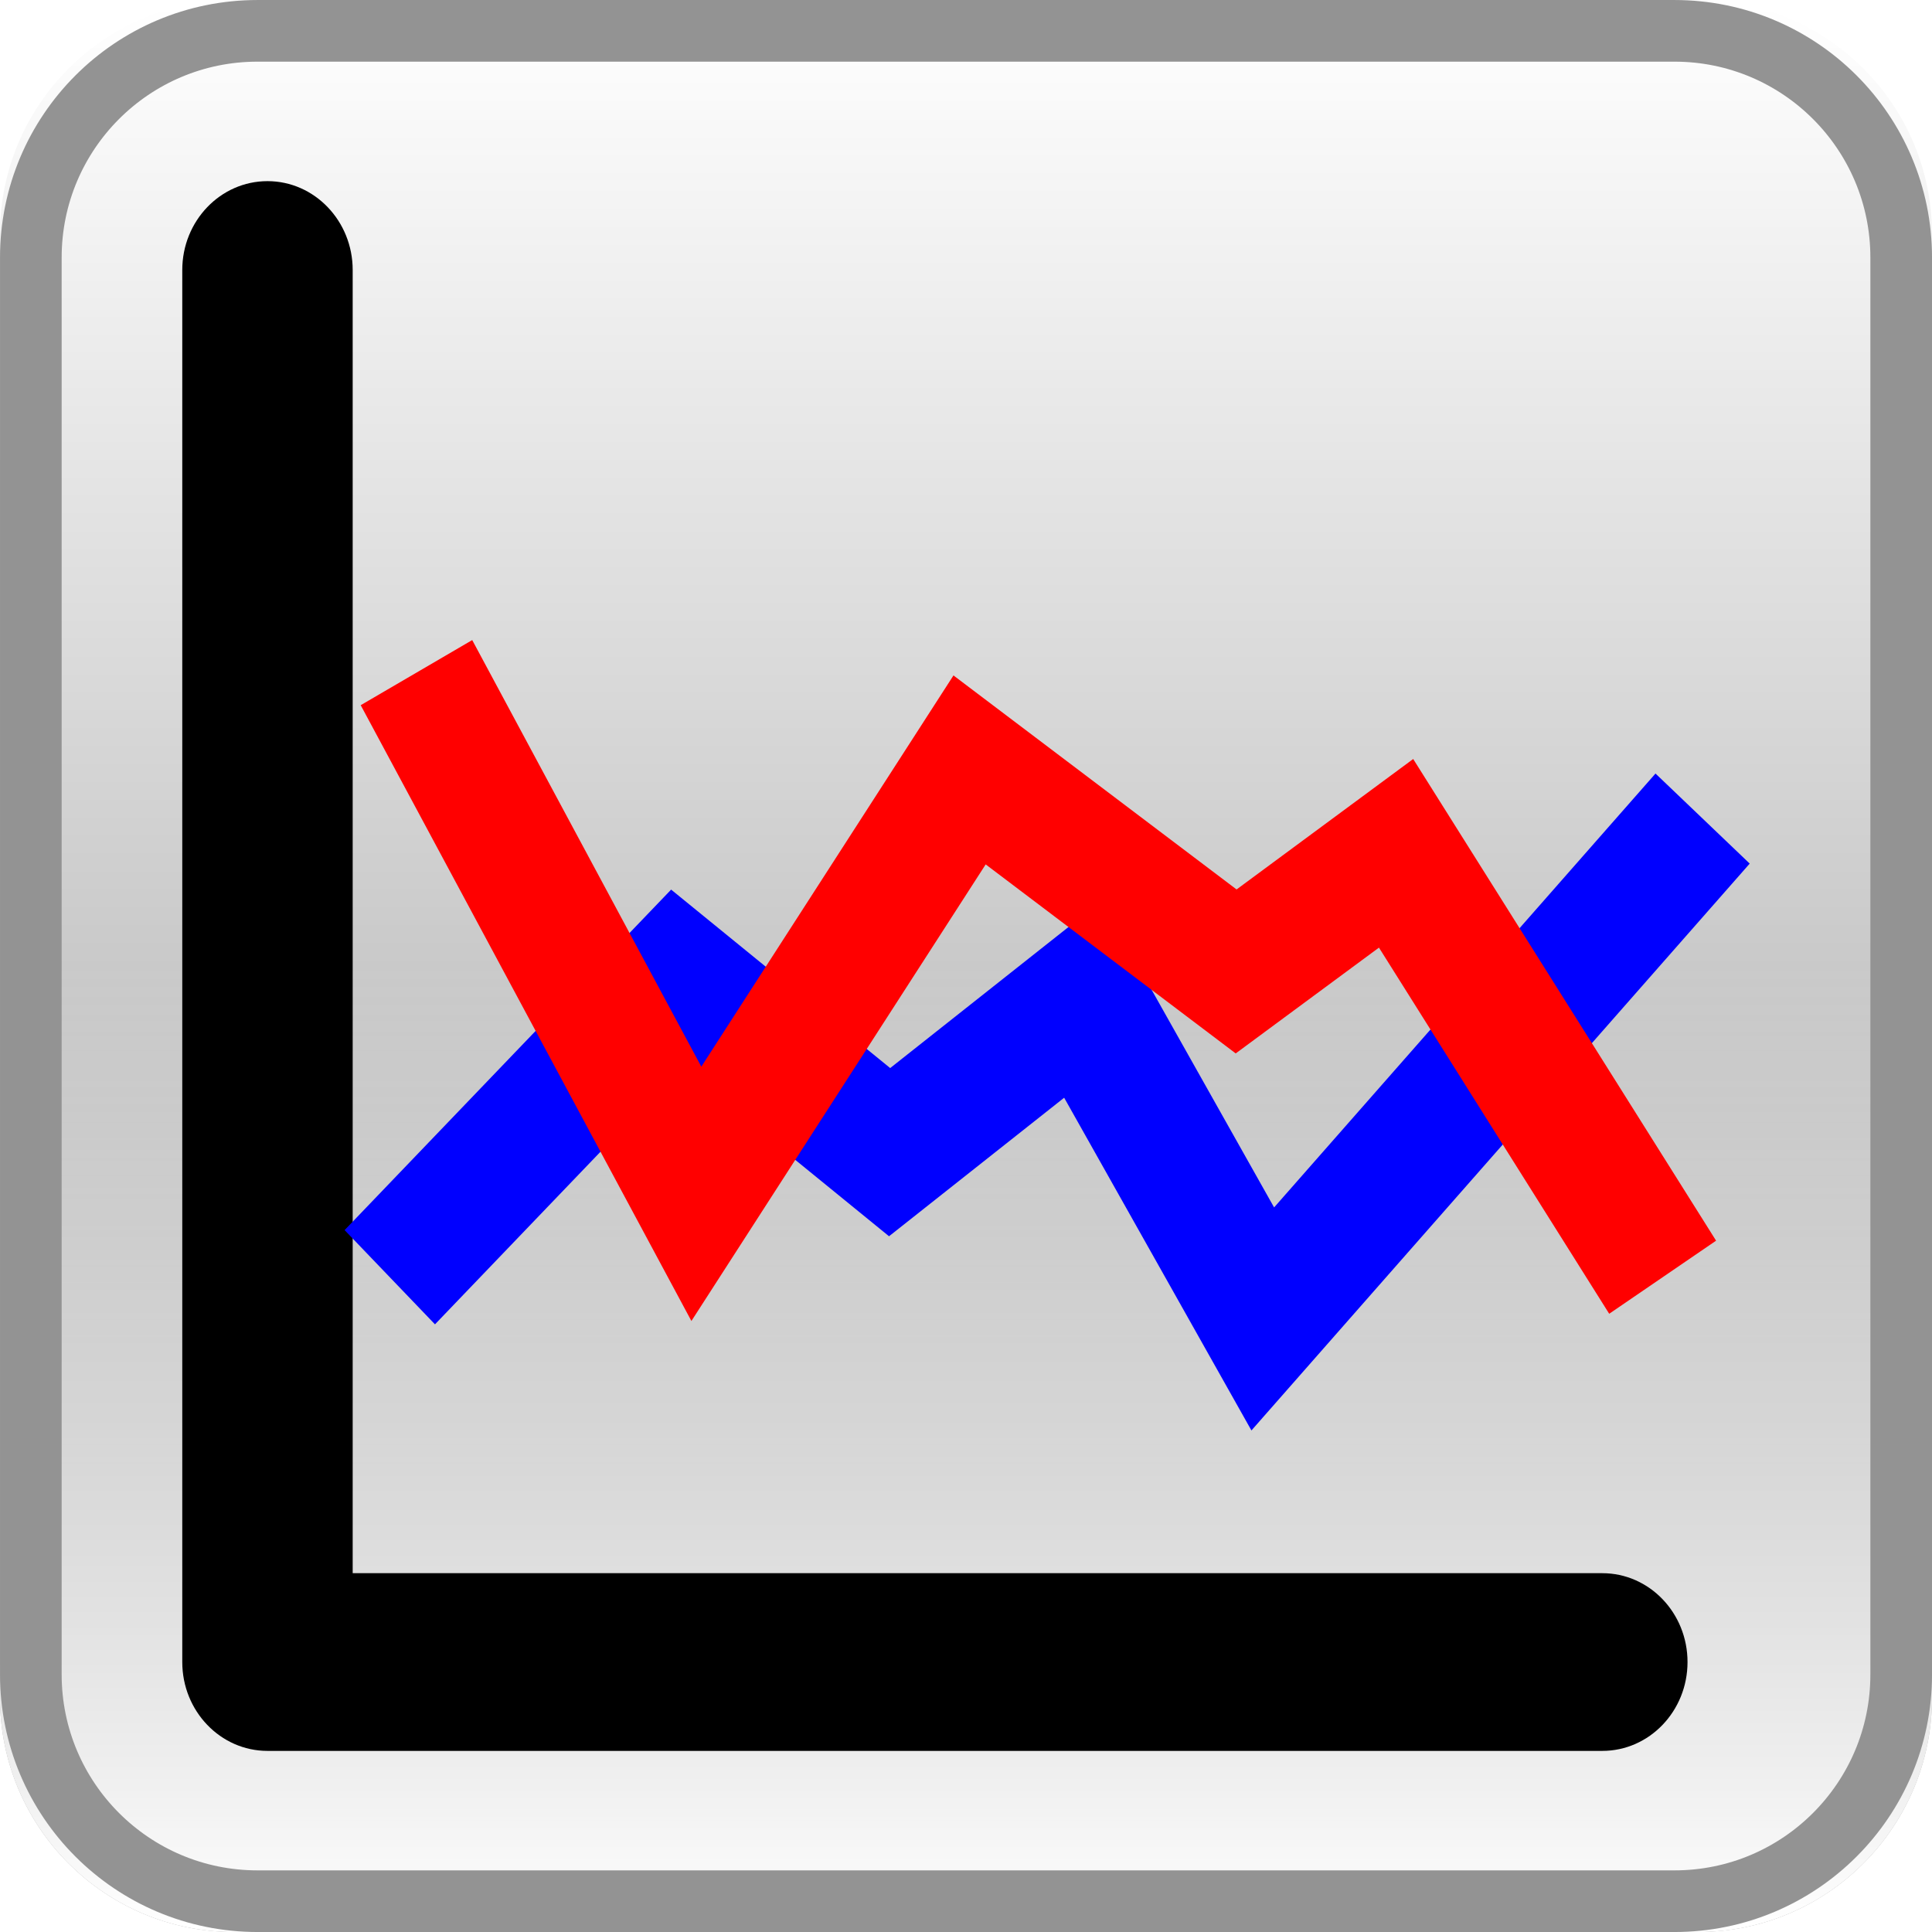
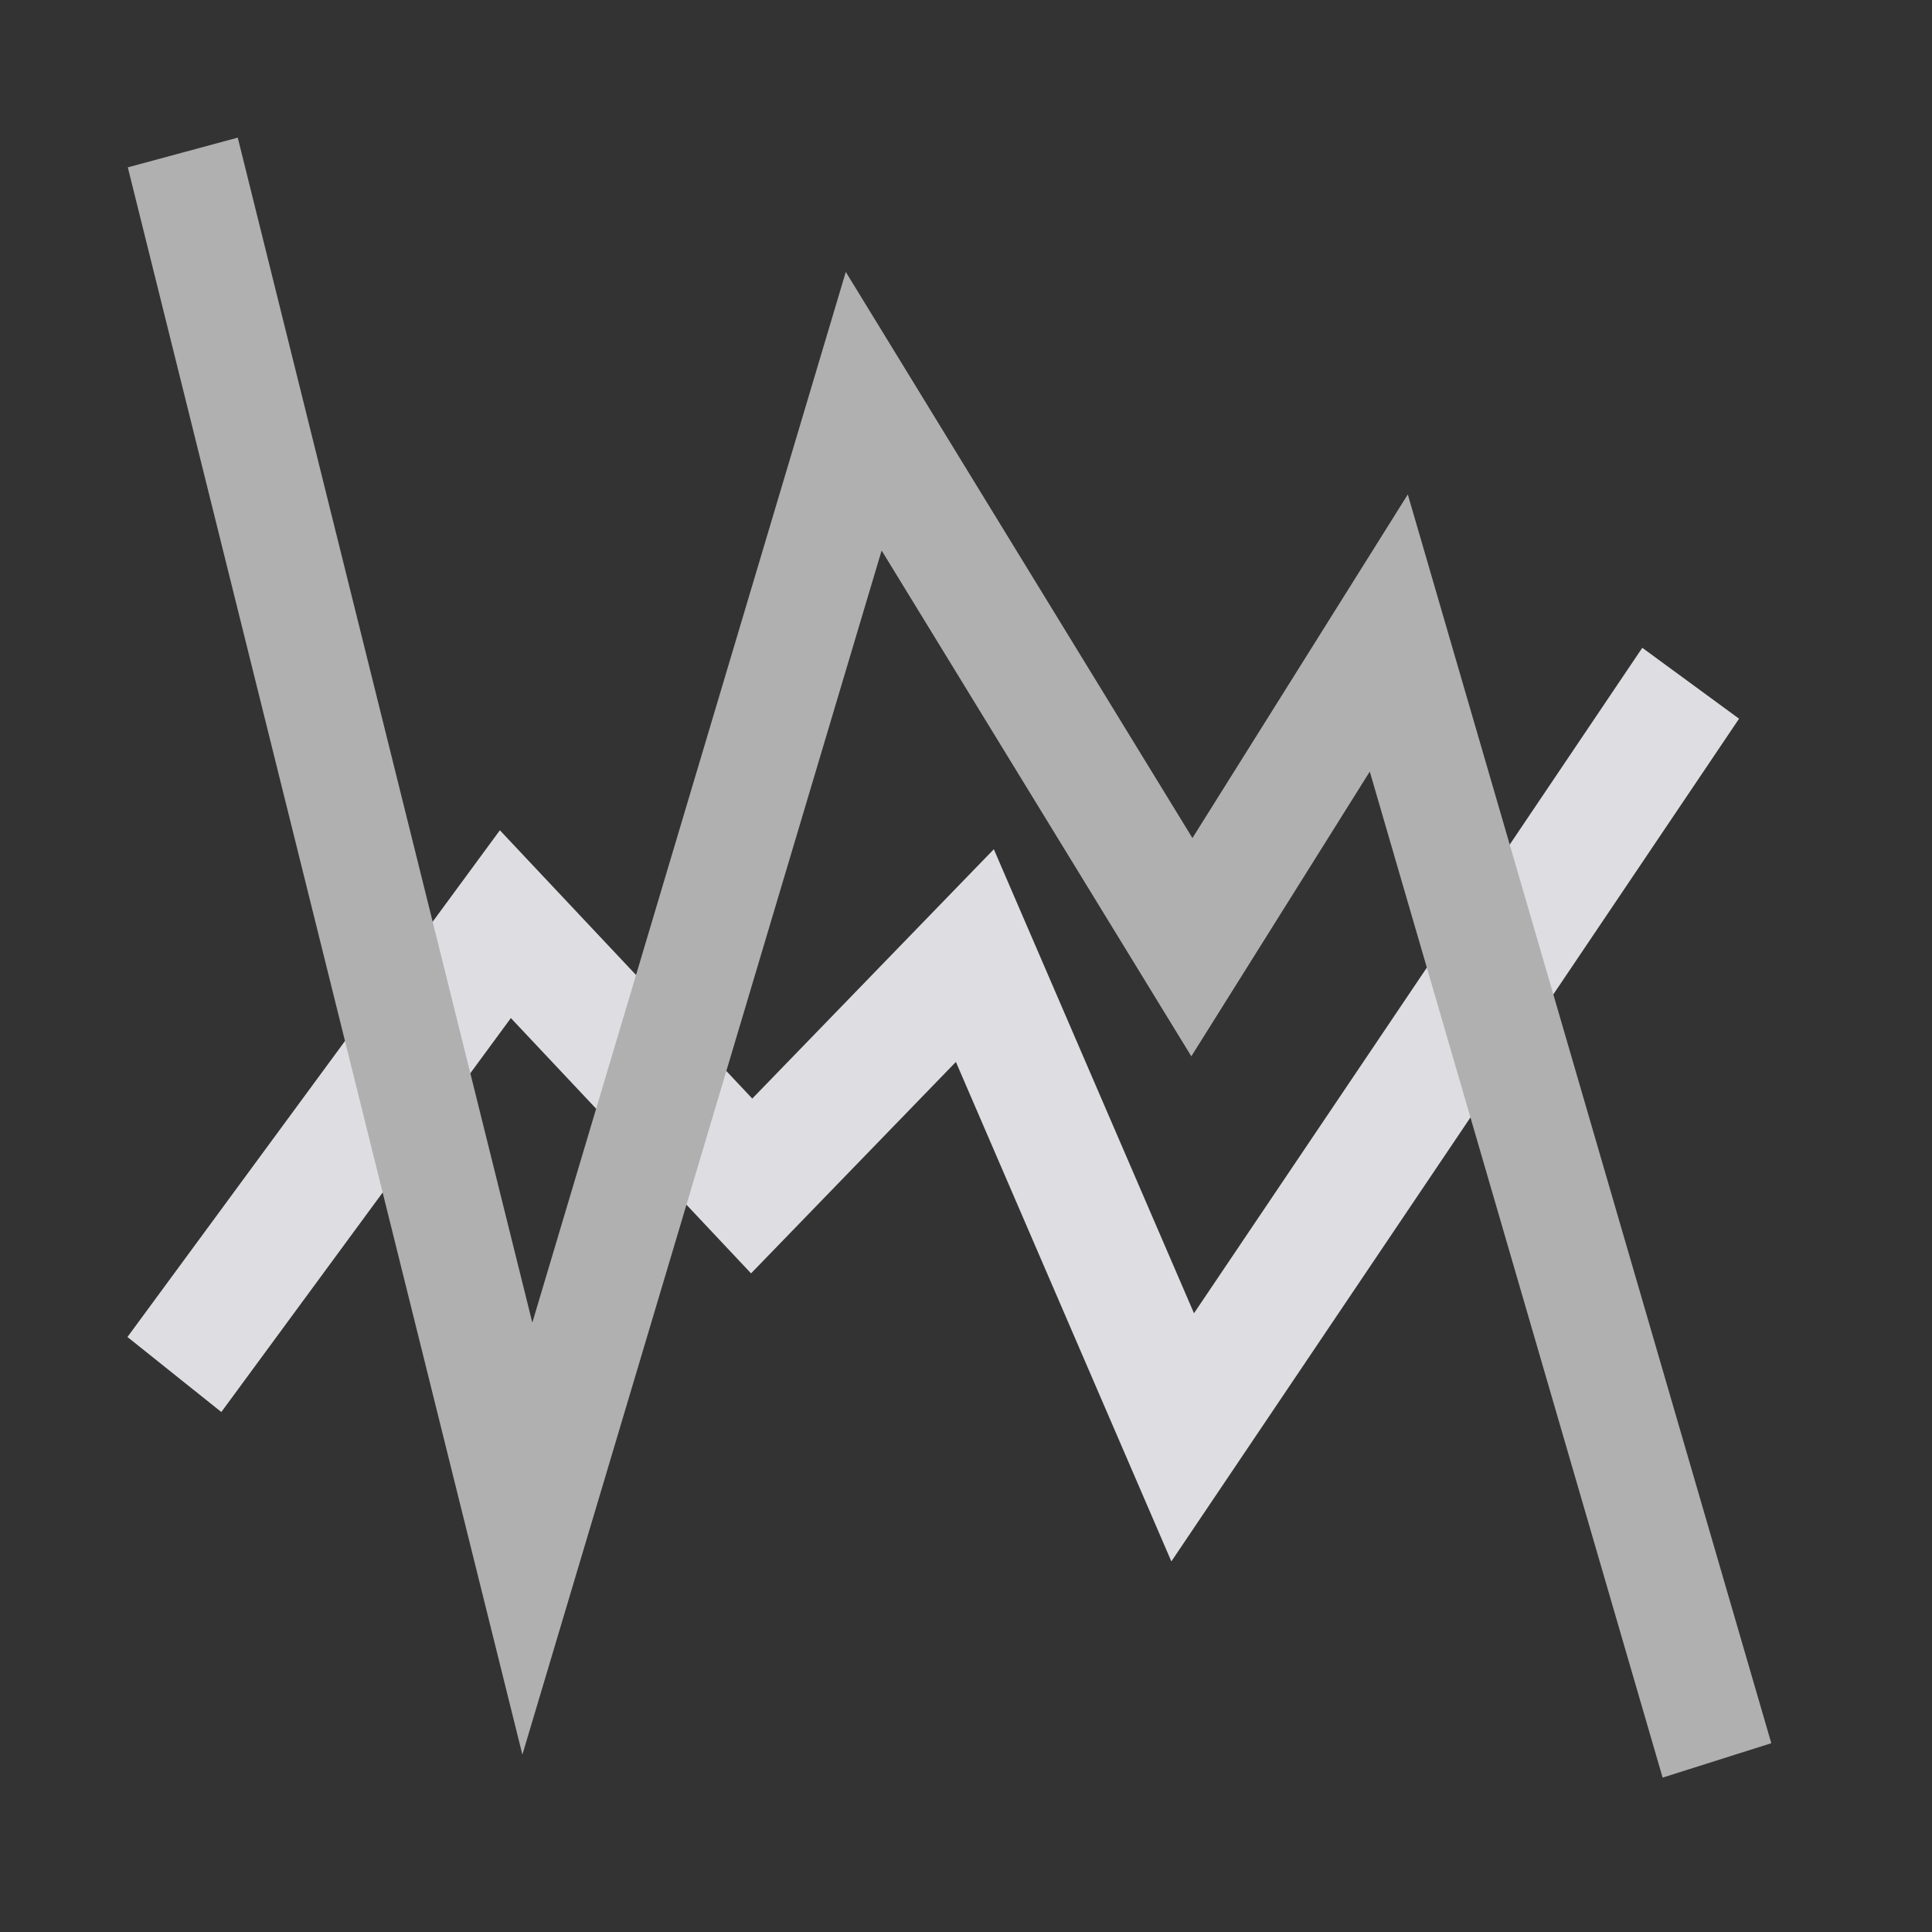
- <svg xmlns="http://www.w3.org/2000/svg" id="svg4588" height="32" width="32" version="1.1">
+ <svg xmlns="http://www.w3.org/2000/svg" xmlns:ns1="http://www.openswatchbook.org/uri/2009/osb" xmlns:xlink="http://www.w3.org/1999/xlink" version="1.1" width="32" height="32" id="svg4588">
  <defs id="defs4590">
-     <linearGradient id="E" y2="1055.4" gradientUnits="userSpaceOnUse" y1="1086.4" gradientTransform="matrix(1.0329,0,0,1.0329,-59.414,-1122.2)" x2="73.009" x1="73.009">
-       <stop id="stop4324" stop-color="#fff" offset="0" />
-       <stop id="stop4326" stop-color="#939393" offset="1" />
+     <linearGradient ns1:paint="solid" id="linearGradient2797">
+       <stop id="stop2795" offset="0" style="stop-color:#3d3d66;stop-opacity:1;" />
    </linearGradient>
-     <linearGradient id="F" y2="1070.9" gradientUnits="userSpaceOnUse" y1="1086.4" gradientTransform="matrix(1.0329,0,0,1.0329,-59.414,-1090.2)" x2="73.009" x1="73.009">
-       <stop id="stop3297-5-3-1-9-9" stop-color="#fff" offset="0" />
-       <stop id="stop4354-4-5-0-3" stop-color="#fff" stop-opacity="0" offset="1" />
+     <linearGradient id="linearGradient849" ns1:paint="solid">
+       <stop style="stop-color:#b0b0b0;stop-opacity:1;" offset="0" id="stop847" />
    </linearGradient>
+     <linearGradient x1="73.009" x2="73.009" gradientTransform="matrix(1.0329,0,0,1.0329,-59.414,-1122.2)" y1="1086.4" gradientUnits="userSpaceOnUse" y2="1055.4" id="E">
+       <stop offset="0" stop-color="#fff" id="stop4324" />
+       <stop offset="1" stop-color="#939393" id="stop4326" />
+     </linearGradient>
+     <linearGradient x1="73.009" x2="73.009" gradientTransform="matrix(1.0329,0,0,1.0329,-59.414,-1090.2)" y1="1086.4" gradientUnits="userSpaceOnUse" y2="1070.9" id="F">
+       <stop offset="0" stop-color="#fff" id="stop3297-5-3-1-9-9" />
+       <stop offset="1" stop-opacity="0" stop-color="#fff" id="stop4354-4-5-0-3" />
+     </linearGradient>
+     <linearGradient xlink:href="#linearGradient849" id="linearGradient851" x1="0.638" y1="18.087" x2="36.648" y2="18.087" gradientUnits="userSpaceOnUse" />
  </defs>
-   <g id="g45718" style="enable-background:new" transform="translate(-2.5004148e-4,-2.5002001e-4)">
-     <g id="g4276">
-       <rect id="rect4364" style="fill:url(#E);enable-background:new" transform="scale(1,-1)" ry="3.878" width="32" y="-32" x="0" height="32" />
-       <rect id="rect4366" style="fill:url(#F);enable-background:new" ry="3.878" height="32" width="32" y="0.001" x="0" />
-       <rect id="rect4426" style="fill:none;stroke:#939393;stroke-width:1.021;stroke-linecap:round;stroke-linejoin:round;enable-background:new" ry="3.755" height="30.979" width="30.979" y="0.511" x="0.511" />
-     </g>
+   <g id="layer1">
+     <rect y="-0.096" x="0" height="32.119" width="32.119" id="rect851" style="font-variation-settings:normal;opacity:1;vector-effect:none;fill:#333333;fill-opacity:1;fill-rule:evenodd;stroke-width:1.002;stroke-linecap:butt;stroke-linejoin:miter;stroke-miterlimit:4;stroke-dasharray:none;stroke-dashoffset:0;stroke-opacity:1;stop-color:#000000;stop-opacity:1" />
  </g>
-   <g id="g6368" transform="matrix(0.7056404,0,0,0.7358352,2.577265,2.533056)">
-     <path id="path4176" d="m 35.958,33.969 c 0,1.104 -0.896,2 -2,2 l -31.332,0 c -1.104,0 -2,-0.896 -2,-2 l 0,-31.334 c 0,-1.104 0.896,-2 2,-2 1.104,0 2,0.896 2,2 l 0,29.334 29.332,0 c 1.104,0 2,0.895 2,2 z" />
-     <g id="g7" />
-     <g id="g9" />
-     <g id="g11" />
-     <g id="g13" />
-     <g id="g15" />
-     <g id="g17" />
-     <g id="g19" />
-     <g id="g21" />
-     <g id="g23" />
-     <g id="g25" />
-     <g id="g27" />
-     <g id="g29" />
-     <g id="g31" />
-     <g id="g33" />
-     <g id="g35" />
-     <path id="path4203" d="m 5.497,25.307 6.726,-6.726 5.006,3.911 4.536,-3.441 4.223,7.195 10.324,-11.263" style="fill:none;fill-rule:evenodd;stroke:#0000ff;stroke-width:3;stroke-linecap:butt;stroke-linejoin:miter;stroke-miterlimit:4;stroke-dasharray:none;stroke-opacity:1" />
-     <path id="path4205" d="m 6.123,11.698 6.57,11.732 6.413,-9.542 6.257,4.536 3.754,-2.659 6.257,9.542" style="fill:none;fill-rule:evenodd;stroke:#ff0000;stroke-width:3;stroke-linecap:butt;stroke-linejoin:miter;stroke-miterlimit:4;stroke-dasharray:none;stroke-opacity:1" />
+   <g style="display:inline;opacity:1" transform="matrix(0.7056404,0,0,0.7358352,2.577265,2.533056)" id="g6368">
+     <path style="display:inline;fill:none;fill-rule:evenodd;stroke:#efeff3;stroke-width:2.776;stroke-linecap:butt;stroke-linejoin:miter;stroke-miterlimit:4;stroke-dasharray:none;stroke-dashoffset:0;stroke-opacity:0.906" d="M 0.441,27.497 8.21,17.36 13.991,23.253 19.23,18.067 24.108,28.911 36.032,11.937" id="path4203" />
+     <path style="display:inline;opacity:1;fill:none;fill-rule:evenodd;stroke:url(#linearGradient851);stroke-width:2.666;stroke-miterlimit:4;stroke-dasharray:none" d="M 0.638,-0.01 8.726,31.191 16.621,5.814 l 7.703,12.064 4.622,-7.072 7.703,25.377" id="path4205" />
  </g>
</svg>
